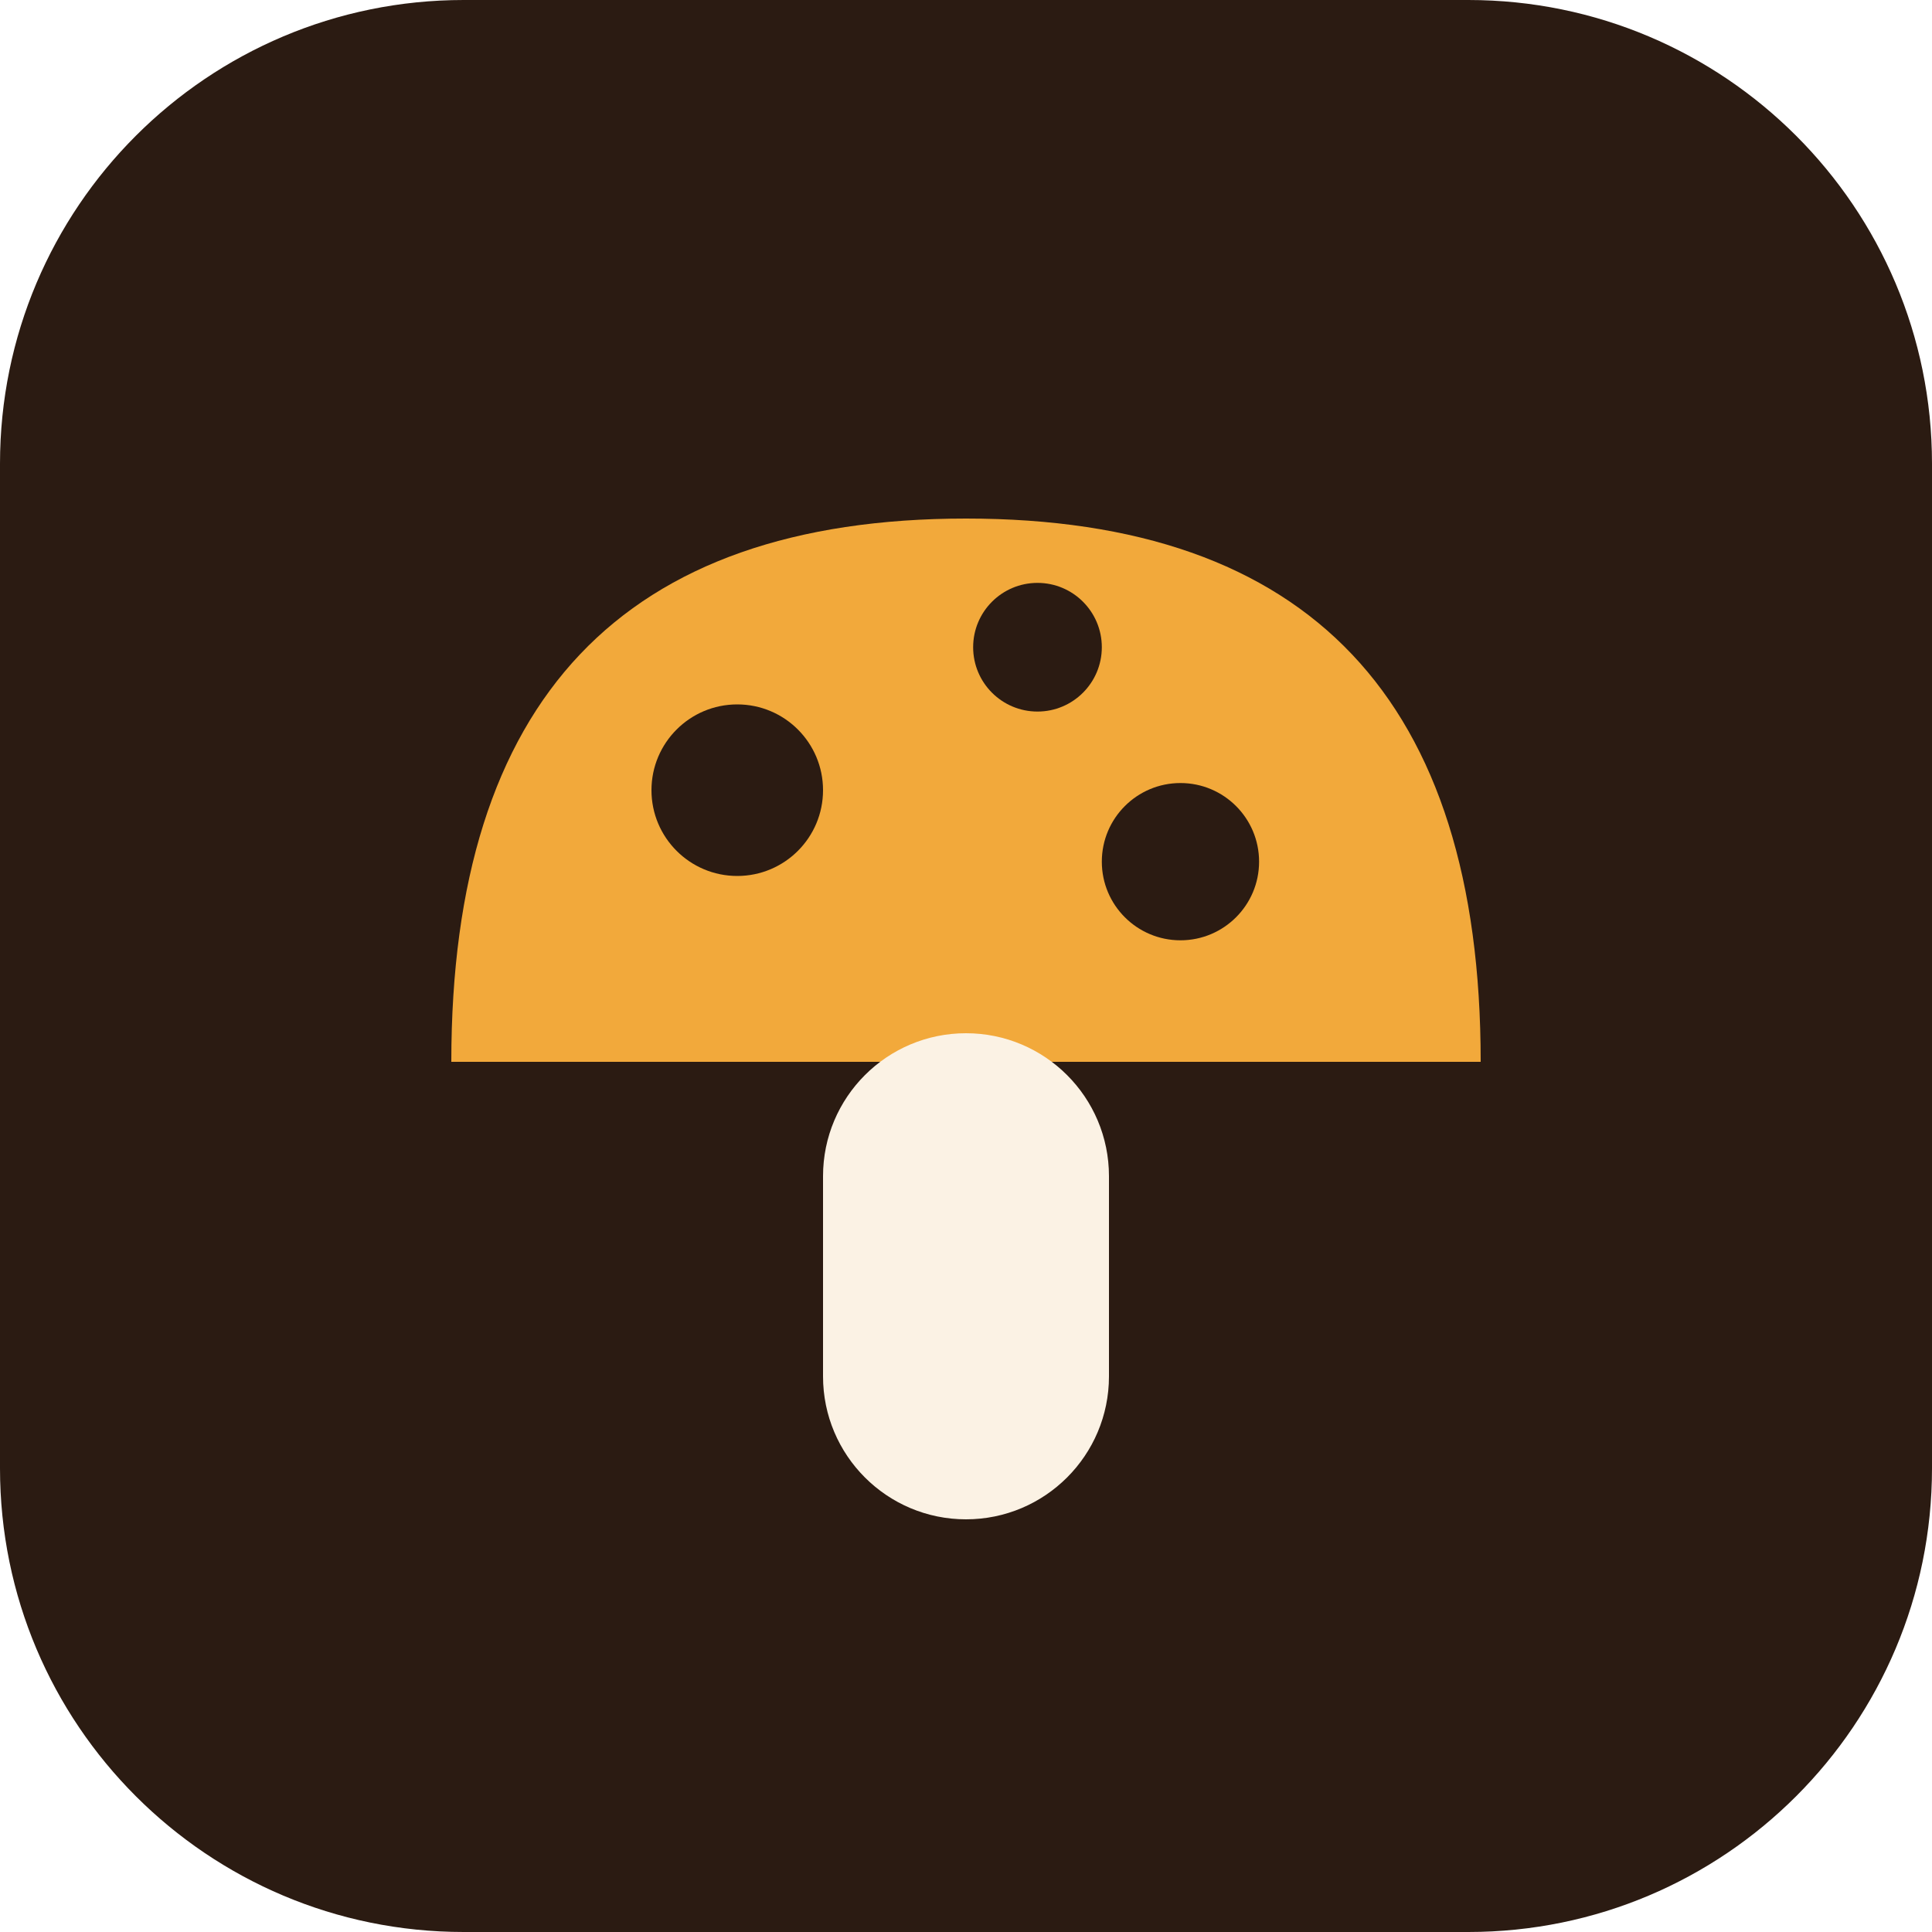
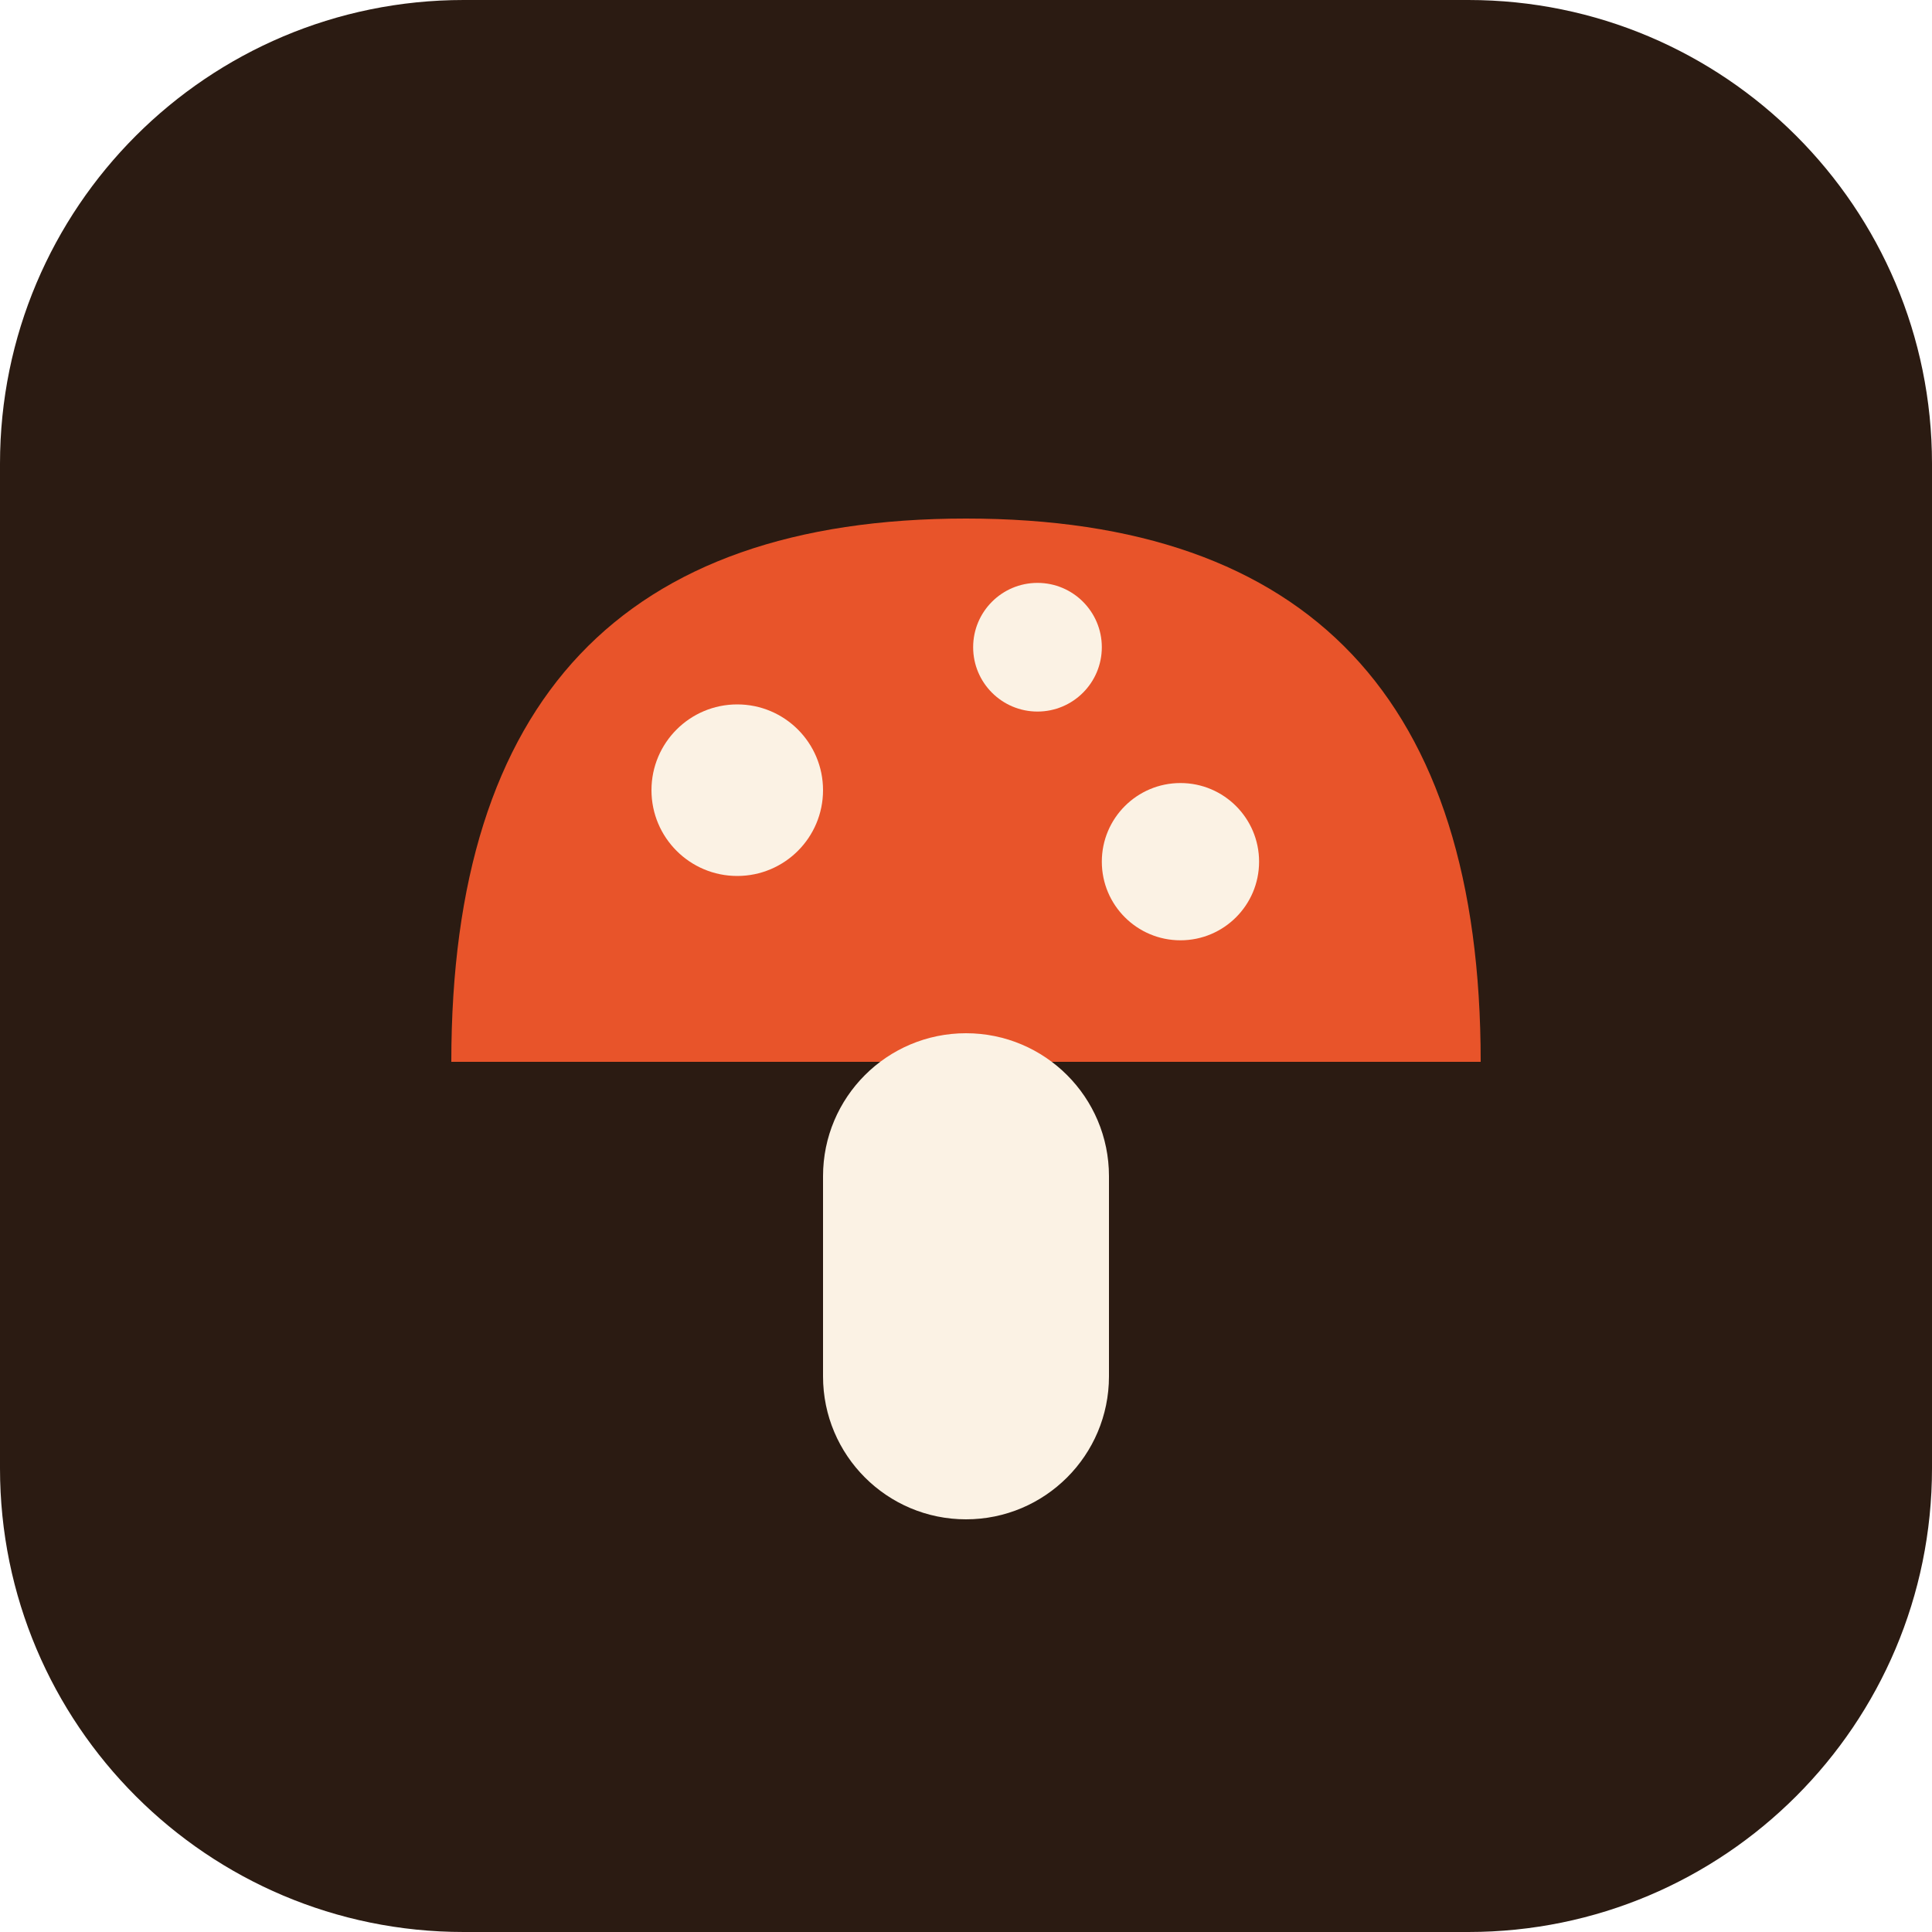
<svg xmlns="http://www.w3.org/2000/svg" viewBox="0 0 100 100">
  <rect width="100" height="100" rx="24" fill="#2B1B12" />
  <g transform="translate(50 52) scale(0.74) translate(-50 -50)">
-     <path d="M14 54 Q14 16 50 16 Q86 16 86 54 Z" fill="#F2A93B" />
+     <path d="M14 54 Q14 16 50 16 Q86 16 86 54 Z" fill="#E8542A" />
    <rect x="40" y="52" width="20" height="34" rx="10" fill="#FBF2E4" />
    <g clip-path="url(#fc)">
-       <circle cx="34" cy="35" r="6" fill="#2B1B12" />
-       <circle cx="55" cy="25" r="4.5" fill="#2B1B12" />
-       <circle cx="65" cy="40" r="5.5" fill="#2B1B12" />
+       <circle cx="34" cy="35" r="6" fill="#FBF2E4" />
+       <circle cx="55" cy="25" r="4.5" fill="#FBF2E4" />
+       <circle cx="65" cy="40" r="5.5" fill="#FBF2E4" />
    </g>
    <defs>
      <clipPath id="fc">
        <path d="M14 54 Q14 16 50 16 Q86 16 86 54 Z" />
      </clipPath>
    </defs>
  </g>
</svg>
